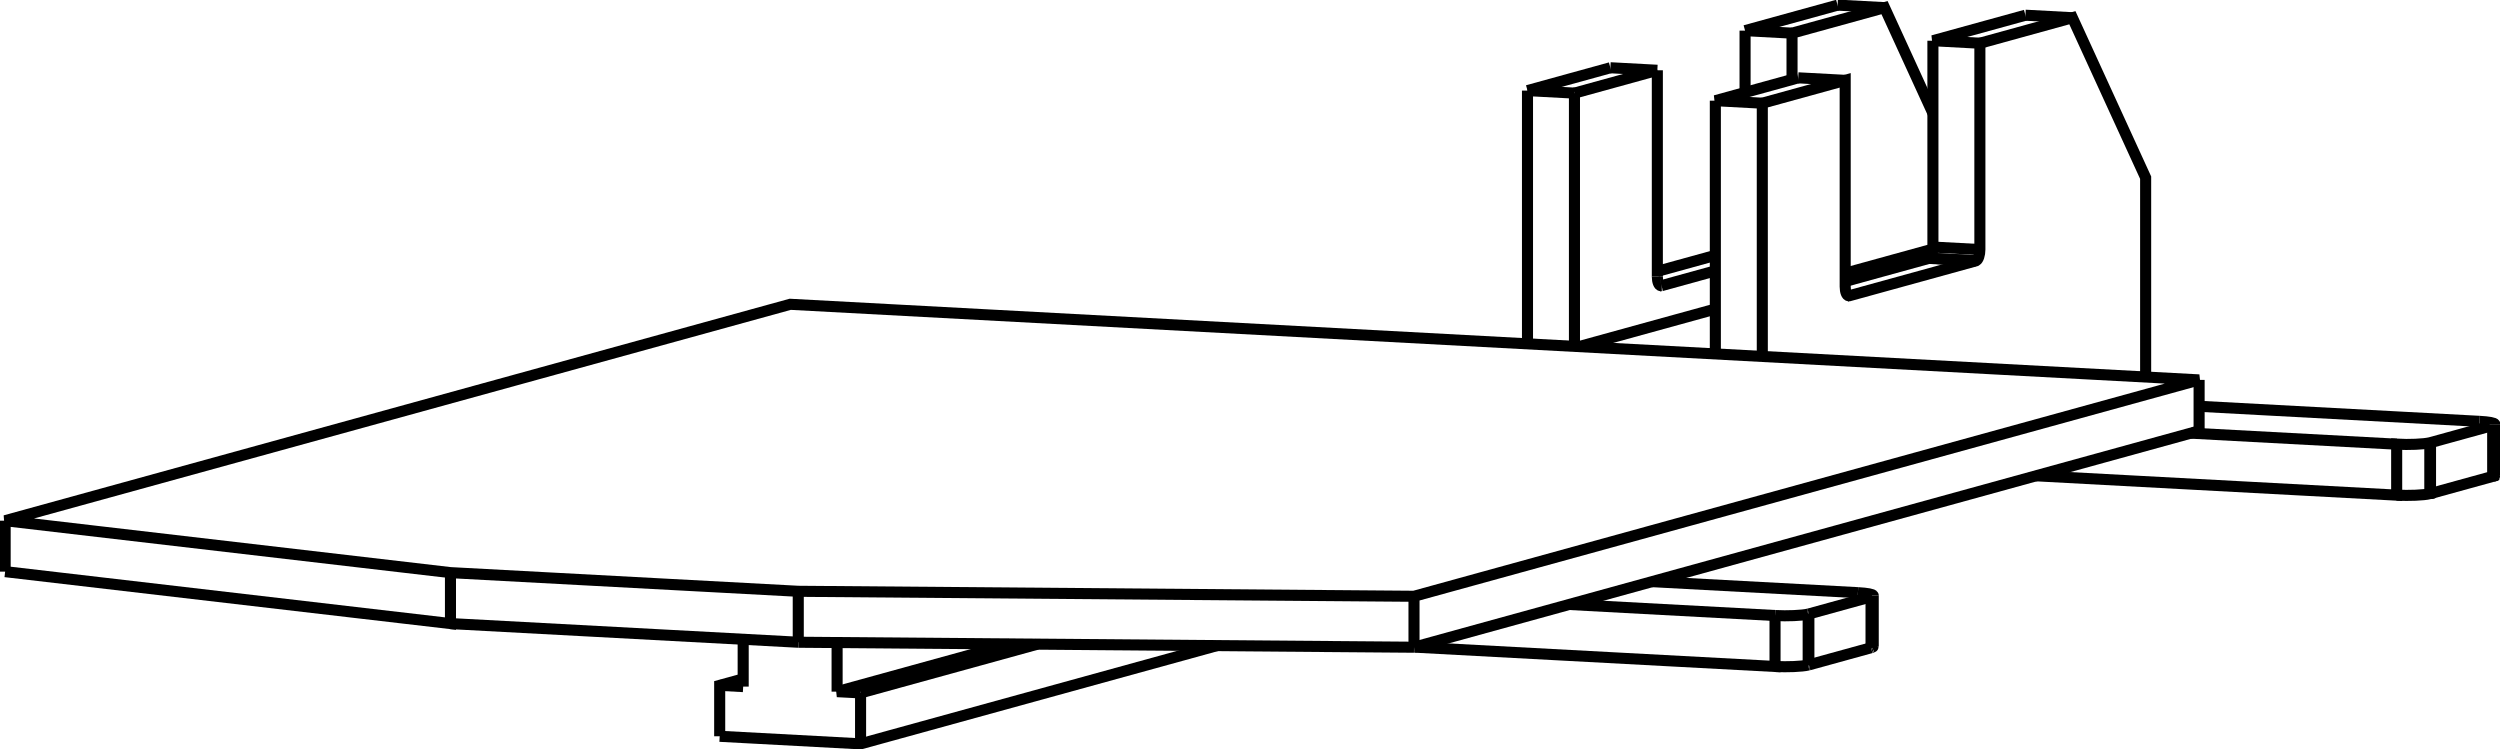
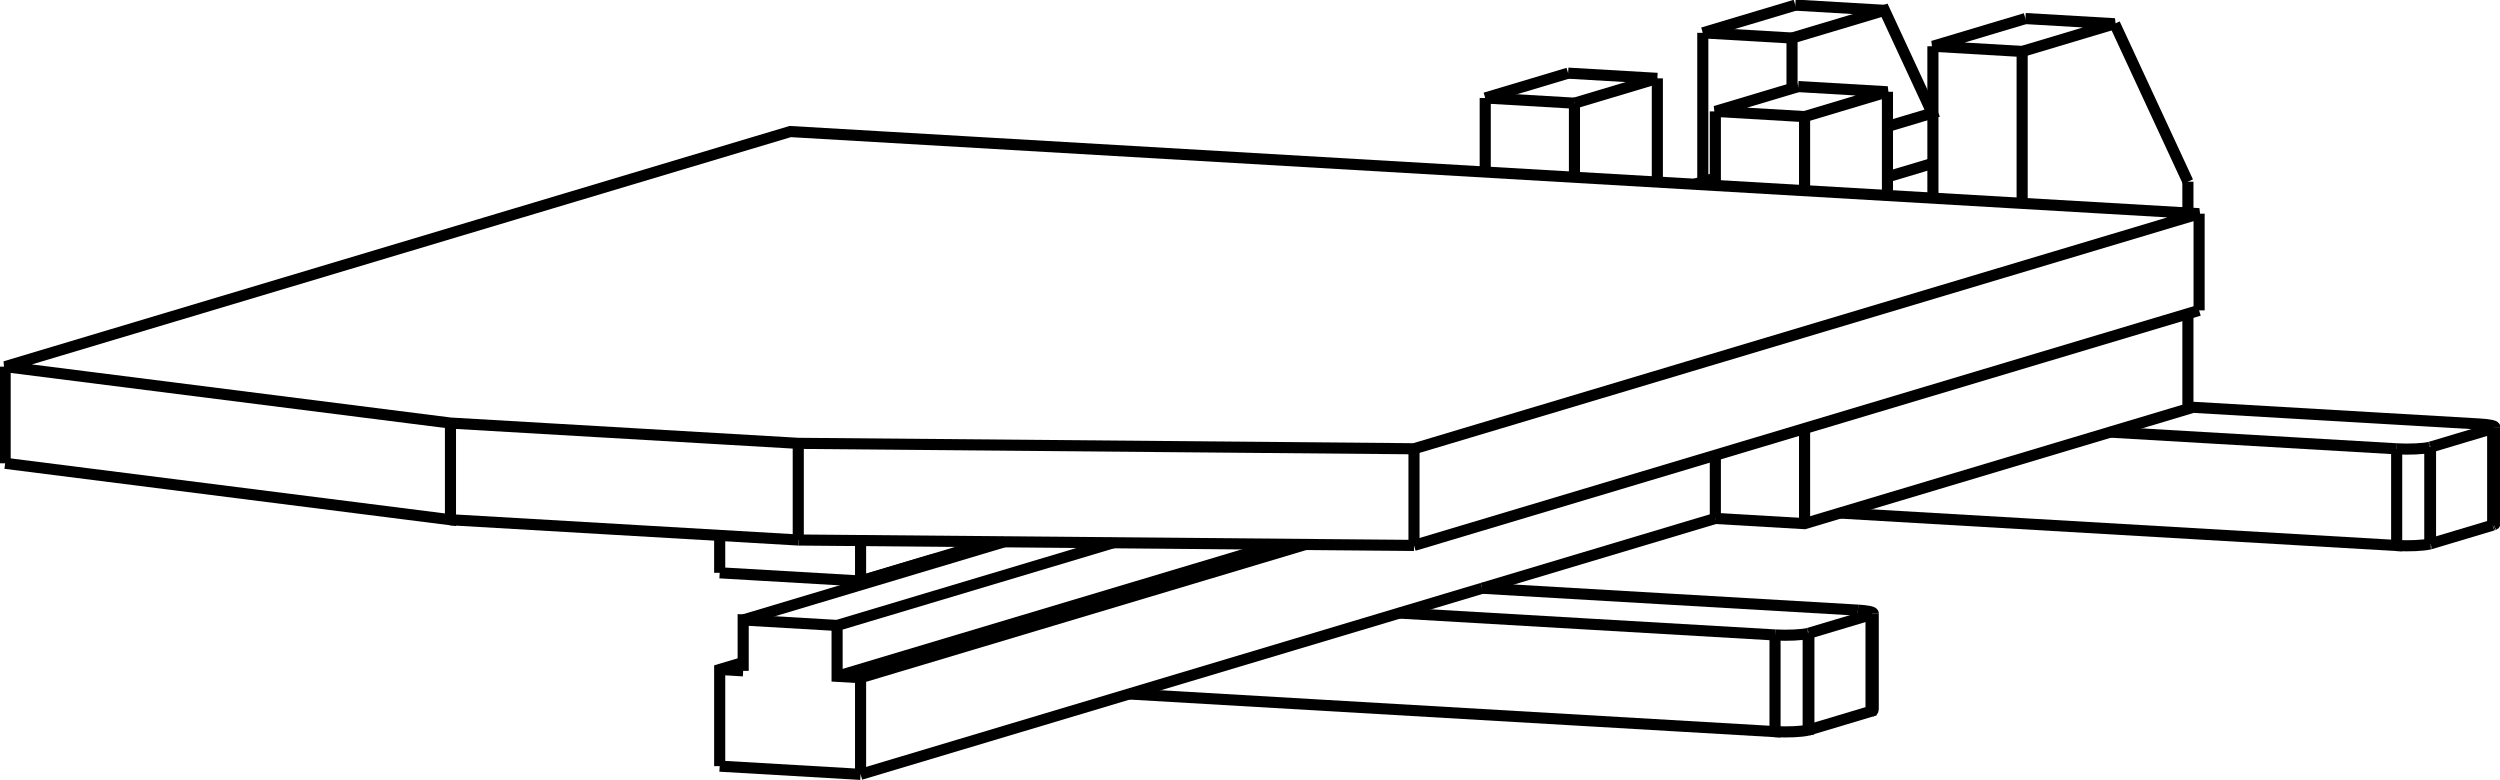
- <svg xmlns="http://www.w3.org/2000/svg" version="1.1" viewBox="-258.889 -81.006 487.039 145.914" fill="none" stroke="black" stroke-width="0.6%" vector-effect="non-scaling-stroke">
-   <path d="M 16.58 45.084 L 16.58 35.158 L 169.53 -6.996 L -104.94 -21.724 L -257.889 20.431 L -171.131 30.552 L -103.376 34.187 L 16.58 35.158" />
-   <path d="M 169.53 2.93 L 169.53 -6.996" />
-   <path d="M 16.58 45.084 L 169.53 2.93" />
-   <path d="M -103.376 44.113 L -103.376 34.187" />
-   <path d="M -103.376 44.113 L 16.58 45.084" />
-   <path d="M -171.131 40.477 L -103.376 44.113" />
-   <path d="M -257.889 30.357 L -171.131 40.477 L -171.131 30.552" />
-   <path d="M -257.889 30.357 L -257.889 20.431" />
-   <path d="M 48.716 -13.479 L 75.286 -20.802" />
-   <path d="M 100.582 -27.774 L 117.657 -32.48" />
-   <path d="M -118.682 62.435 L -118.682 52.51 L -114.107 51.249" />
-   <path d="M -114.107 52.755 L -118.682 52.51" />
-   <path d="M -114.107 52.755 L -114.107 43.537" />
-   <path d="M -95.809 53.737 L -95.809 44.174" />
-   <path d="M -91.235 53.982 L -95.809 53.737 L -62.104 44.447" />
-   <path d="M -91.235 63.908 L -91.235 53.982" />
-   <path d="M -118.682 62.435 L -91.235 63.908 L -21.809 44.773" />
-   <path d="M 117.673 -58.94 L 108.248 -79.515 L 90.226 -74.548 L 90.226 -65.511" />
-   <path d="M 47.839 -62.866 L 47.839 -13.526" />
-   <path d="M 63.986 -67.316 L 47.839 -62.866" />
-   <path d="M 63.986 -27.117 L 63.986 -67.316" />
-   <path d="M 64.743 -25.344 A 2 0.801 93.071 0 1 64.686 -25.342 A 2 0.801 93.071 0 1 63.986 -27.117" />
-   <path d="M 64.793 -25.354 L 64.743 -25.344" />
-   <path d="M 75.286 -28.246 L 64.793 -25.354" />
-   <path d="M 224.168 1.079 L 169.53 -1.853" />
-   <path d="M 135.695 -78.043 L 117.673 -73.076 L 126.822 -72.585 L 126.822 -32.385 A 2 0.801 93.071 0 1 126.115 -30.221 L 126.014 -30.178 L 101.389 -23.391 L 101.339 -23.381 A 2 0.801 93.071 0 1 101.282 -23.379 A 2 0.801 93.071 0 1 100.582 -25.153 L 100.582 -65.353 L 84.435 -60.902 L 84.435 -11.562" />
-   <path d="M 117.673 -73.076 L 117.673 -32.876 A 2 0.801 93.071 0 1 116.966 -30.712 L 126.115 -30.221" />
-   <path d="M 116.966 -30.712 L 116.865 -30.668 L 126.014 -30.178" />
-   <path d="M 116.865 -30.668 L 100.582 -26.181" />
-   <path d="M 91.433 -65.844 L 75.286 -61.393 L 84.435 -60.902" />
-   <path d="M 75.286 -61.393 L 75.286 -12.053" />
-   <path d="M 38.69 -63.357 L 47.839 -62.866" />
-   <path d="M 38.69 -63.357 L 38.69 -14.017" />
-   <path d="M -56.795 44.49 L -91.235 53.982" />
-   <path d="M 99.099 -80.006 L 108.248 -79.515" />
-   <path d="M 54.837 -67.807 L 63.986 -67.316" />
-   <path d="M 54.837 -67.807 L 38.69 -63.357" />
-   <path d="M 64.63 -25.35 L 64.743 -25.344" />
-   <path d="M 64.581 -25.366 L 64.793 -25.354" />
-   <path d="M 75.286 -31.259 L 63.986 -28.144" />
-   <path d="M 81.077 -75.039 L 90.226 -74.548" />
-   <path d="M 81.077 -75.039 L 81.077 -62.989" />
-   <path d="M 99.099 -80.006 L 81.077 -75.039" />
-   <path d="M 137.761 11.685 L 208.021 15.455 L 208.021 5.53 A 5 0.608 180 0 0 214.478 5.253 L 214.614 5.219 L 226.725 1.881 L 226.941 1.809 A 5 0.608 180 0 0 227.15 1.635 L 227.15 11.561" />
-   <path d="M 226.941 11.735 A 5 0.608 180 0 0 227.15 11.561" />
-   <path d="M 226.725 11.807 L 226.941 11.735 L 226.941 1.809" />
-   <path d="M 214.614 15.144 L 226.725 11.807 L 226.725 1.881" />
-   <path d="M 214.478 15.179 L 214.614 15.144 L 214.614 5.219" />
-   <path d="M 208.021 15.455 A 5 0.608 180 0 0 214.478 15.179 L 214.478 5.253" />
-   <path d="M 227.15 1.635 A 5 0.608 180 0 0 224.168 1.079" />
-   <path d="M 208.021 5.53 L 167.906 3.377" />
-   <path d="M 159.116 -7.555 L 159.116 -46.393 L 144.844 -77.552 L 126.822 -72.585" />
-   <path d="M 135.695 -78.043 L 144.844 -77.552" />
-   <path d="M 101.177 -23.402 L 101.389 -23.391" />
-   <path d="M 101.226 -23.387 L 101.339 -23.381" />
-   <path d="M 91.433 -65.844 L 100.582 -65.353" />
-   <path d="M 103.063 34.457 L 62.948 32.305" />
-   <path d="M 105.836 35.187 A 5 0.608 180 0 0 106.044 35.014 L 106.044 44.939" />
-   <path d="M 106.044 35.014 A 5 0.608 180 0 0 103.063 34.457" />
-   <path d="M 105.619 35.259 L 105.836 35.187" />
-   <path d="M 93.508 38.597 L 105.619 35.259" />
-   <path d="M 93.372 38.631 L 93.508 38.597" />
-   <path d="M 86.915 38.908 A 5 0.608 180 0 0 93.372 38.631" />
-   <path d="M 86.915 38.908 L 46.8 36.755" />
-   <path d="M 16.656 45.063 L 86.915 48.833 L 86.915 38.908" />
-   <path d="M 105.836 45.113 L 105.836 35.187" />
-   <path d="M 105.836 45.113 A 5 0.608 180 0 0 106.044 44.939" />
-   <path d="M 105.619 45.185 L 105.619 35.259" />
-   <path d="M 105.619 45.185 L 105.836 45.113" />
-   <path d="M 93.508 48.523 L 93.508 38.597" />
-   <path d="M 93.508 48.523 L 105.619 45.185" />
-   <path d="M 93.372 48.557 L 93.372 38.631" />
-   <path d="M 93.372 48.557 L 93.508 48.523" />
-   <path d="M 86.915 48.833 A 5 0.608 180 0 0 93.372 48.557" />
-   <path d="M 117.673 -32.876 L 126.822 -32.385" />
+ <svg xmlns="http://www.w3.org/2000/svg" version="1.1" viewBox="-258.889 -88.4 487.039 151.859" fill="none" stroke="black" stroke-width="0.6%" vector-effect="non-scaling-stroke">
+   <path d="M 16.58 17.858 L 16.58 -0.975 L 169.53 -46.771 L -104.94 -62.771 L -257.889 -16.975 L -171.131 -5.98 L -103.376 -2.03 L 16.58 -0.975" />
+   <path d="M 169.53 -27.937 L 169.53 -46.771" />
+   <path d="M 16.58 17.858 L 169.53 -27.937" />
+   <path d="M -103.376 16.803 L -103.376 -2.03" />
+   <path d="M -103.376 16.803 L 16.58 17.858" />
+   <path d="M -171.131 12.853 L -103.376 16.803" />
+   <path d="M -257.889 1.858 L -171.131 12.853 L -171.131 -5.98" />
+   <path d="M -257.889 1.858 L -257.889 -16.975" />
+   <path d="M 71.222 -52.502 L 75.286 -53.718" />
+   <path d="M 108.816 -63.758 L 117.533 -66.368 L 108.248 -86.386 L 90.226 -80.99 L 90.226 -71.172" />
+   <path d="M 117.533 -66.368 L 117.673 -66.41" />
+   <path d="M 117.673 -56.592 L 108.816 -53.94" />
+   <path d="M -118.682 23.192 L -118.682 15.911" />
+   <path d="M -91.235 24.792 L -91.235 16.91" />
+   <path d="M -118.682 23.192 L -91.235 24.792 L -65.661 17.135" />
+   <path d="M 47.839 -68.299 L 47.839 -53.865" />
+   <path d="M 63.986 -73.134 L 47.839 -68.299" />
+   <path d="M 63.986 -52.923 L 63.986 -73.134" />
+   <path d="M 117.673 -79.39 L 117.673 -56.592 L 117.673 -49.794" />
+   <path d="M 135.695 -84.786 L 117.673 -79.39 L 135.056 -78.377 L 135.056 -48.781" />
+   <path d="M 75.286 -66.699 L 75.286 -52.265" />
+   <path d="M 91.433 -71.534 L 75.286 -66.699 L 92.669 -65.686 L 92.669 -51.251" />
+   <path d="M 30.456 -69.312 L 47.839 -68.299" />
+   <path d="M 30.456 -69.312 L 30.456 -54.878" />
+   <path d="M 75.286 12.6 L 92.669 13.613 L 152.212 -4.215 L 167.35 -8.748 L 167.35 -27.285" />
+   <path d="M 75.286 0.281 L 75.286 12.6" />
+   <path d="M 92.669 -4.924 L 92.669 13.613" />
+   <path d="M 46.603 -74.147 L 63.986 -73.134" />
+   <path d="M 46.603 -74.147 L 30.456 -69.312" />
+   <path d="M 72.843 -82.003 L 90.226 -80.99" />
+   <path d="M 72.843 -82.003 L 72.843 -52.987" />
+   <path d="M 90.865 -87.4 L 108.248 -86.386" />
+   <path d="M 90.865 -87.4 L 72.843 -82.003" />
+   <path d="M 135.695 -84.786 L 153.078 -83.773 L 135.056 -78.377" />
+   <path d="M 167.35 -53.001 L 153.078 -83.773" />
+   <path d="M 167.35 -46.898 L 167.35 -53.001" />
+   <path d="M 91.433 -71.534 L 108.816 -70.52 L 92.669 -65.686" />
+   <path d="M 108.816 -50.31 L 108.816 -70.52" />
+   <path d="M 29.871 26.198 L 75.286 12.6" />
+   <path d="M -118.682 60.859 L -118.682 42.025 L -114.107 40.656" />
+   <path d="M -91.235 62.459 L 13.723 31.033 L 29.871 26.198" />
+   <path d="M -4.555 17.672 L -91.235 43.625 L -95.809 43.359 L -95.809 33.446 L -42.025 17.343" />
+   <path d="M -91.235 62.459 L -91.235 43.625" />
+   <path d="M 226.941 -5.003 A 5 0.661 180 0 0 227.15 -5.192 L 227.15 13.641" />
+   <path d="M 227.15 -5.192 A 5 0.661 180 0 0 224.168 -5.797 L 167.35 -9.109" />
+   <path d="M 226.725 -4.926 L 226.941 -5.003" />
+   <path d="M 214.614 -1.3 L 226.725 -4.926" />
+   <path d="M 214.478 -1.262 L 214.614 -1.3" />
+   <path d="M 208.021 -0.962 A 5 0.661 180 0 0 214.478 -1.262" />
+   <path d="M 208.021 -0.962 L 152.212 -4.215" />
+   <path d="M -95.809 43.359 L -9.864 17.625" />
+   <path d="M -114.107 42.292 L -118.682 42.025" />
+   <path d="M 103.063 30.464 L 29.871 26.198" />
+   <path d="M 99.562 11.549 L 208.021 17.872 L 208.021 -0.962" />
+   <path d="M -89.471 24.295 L -89.688 24.373 A 5 0.661 180 0 0 -89.897 24.562 L -89.897 25.131" />
+   <path d="M -77.361 20.669 L -89.471 24.295" />
+   <path d="M -77.225 20.632 L -77.361 20.669" />
+   <path d="M -73.718 20.287 A 5 0.661 180 0 0 -77.225 20.632" />
+   <path d="M -89.897 24.562 A 5 0.661 180 0 0 -89.154 24.908" />
+   <path d="M -118.682 60.859 L -91.235 62.459" />
+   <path d="M -114.107 42.292 L -114.107 32.38 L -95.809 33.446" />
+   <path d="M 105.836 31.258 A 5 0.661 180 0 0 106.044 31.069 L 106.044 49.902" />
+   <path d="M 106.044 31.069 A 5 0.661 180 0 0 103.063 30.464" />
+   <path d="M 105.619 31.335 L 105.836 31.258" />
+   <path d="M 93.508 34.962 L 105.619 31.335" />
+   <path d="M 93.372 34.999 L 93.508 34.962" />
+   <path d="M 86.915 35.299 A 5 0.661 180 0 0 93.372 34.999" />
+   <path d="M 86.915 35.299 L 13.723 31.033" />
+   <path d="M 226.941 13.83 L 226.941 -5.003" />
+   <path d="M 226.941 13.83 A 5 0.661 180 0 0 227.15 13.641" />
+   <path d="M 226.725 13.908 L 226.725 -4.926" />
+   <path d="M 226.725 13.908 L 226.941 13.83" />
+   <path d="M 214.614 17.534 L 214.614 -1.3" />
+   <path d="M 214.614 17.534 L 226.725 13.908" />
+   <path d="M 214.478 17.571 L 214.478 -1.262" />
+   <path d="M 214.478 17.571 L 214.614 17.534" />
+   <path d="M 208.021 17.872 A 5 0.661 180 0 0 214.478 17.571" />
+   <path d="M -63.262 17.156 L -114.107 32.38" />
+   <path d="M 105.836 50.091 L 105.836 31.258" />
+   <path d="M 105.836 50.091 A 5 0.661 180 0 0 106.044 49.902" />
+   <path d="M -38.927 46.797 L 86.915 54.133 L 86.915 35.299" />
+   <path d="M 105.619 50.169 L 105.836 50.091" />
+   <path d="M 93.508 53.795 L 105.619 50.169 L 105.619 31.335" />
+   <path d="M 93.372 53.832 L 93.508 53.795 L 93.508 34.962" />
+   <path d="M 86.915 54.133 A 5 0.661 180 0 0 93.372 53.832 L 93.372 34.999" />
</svg>
